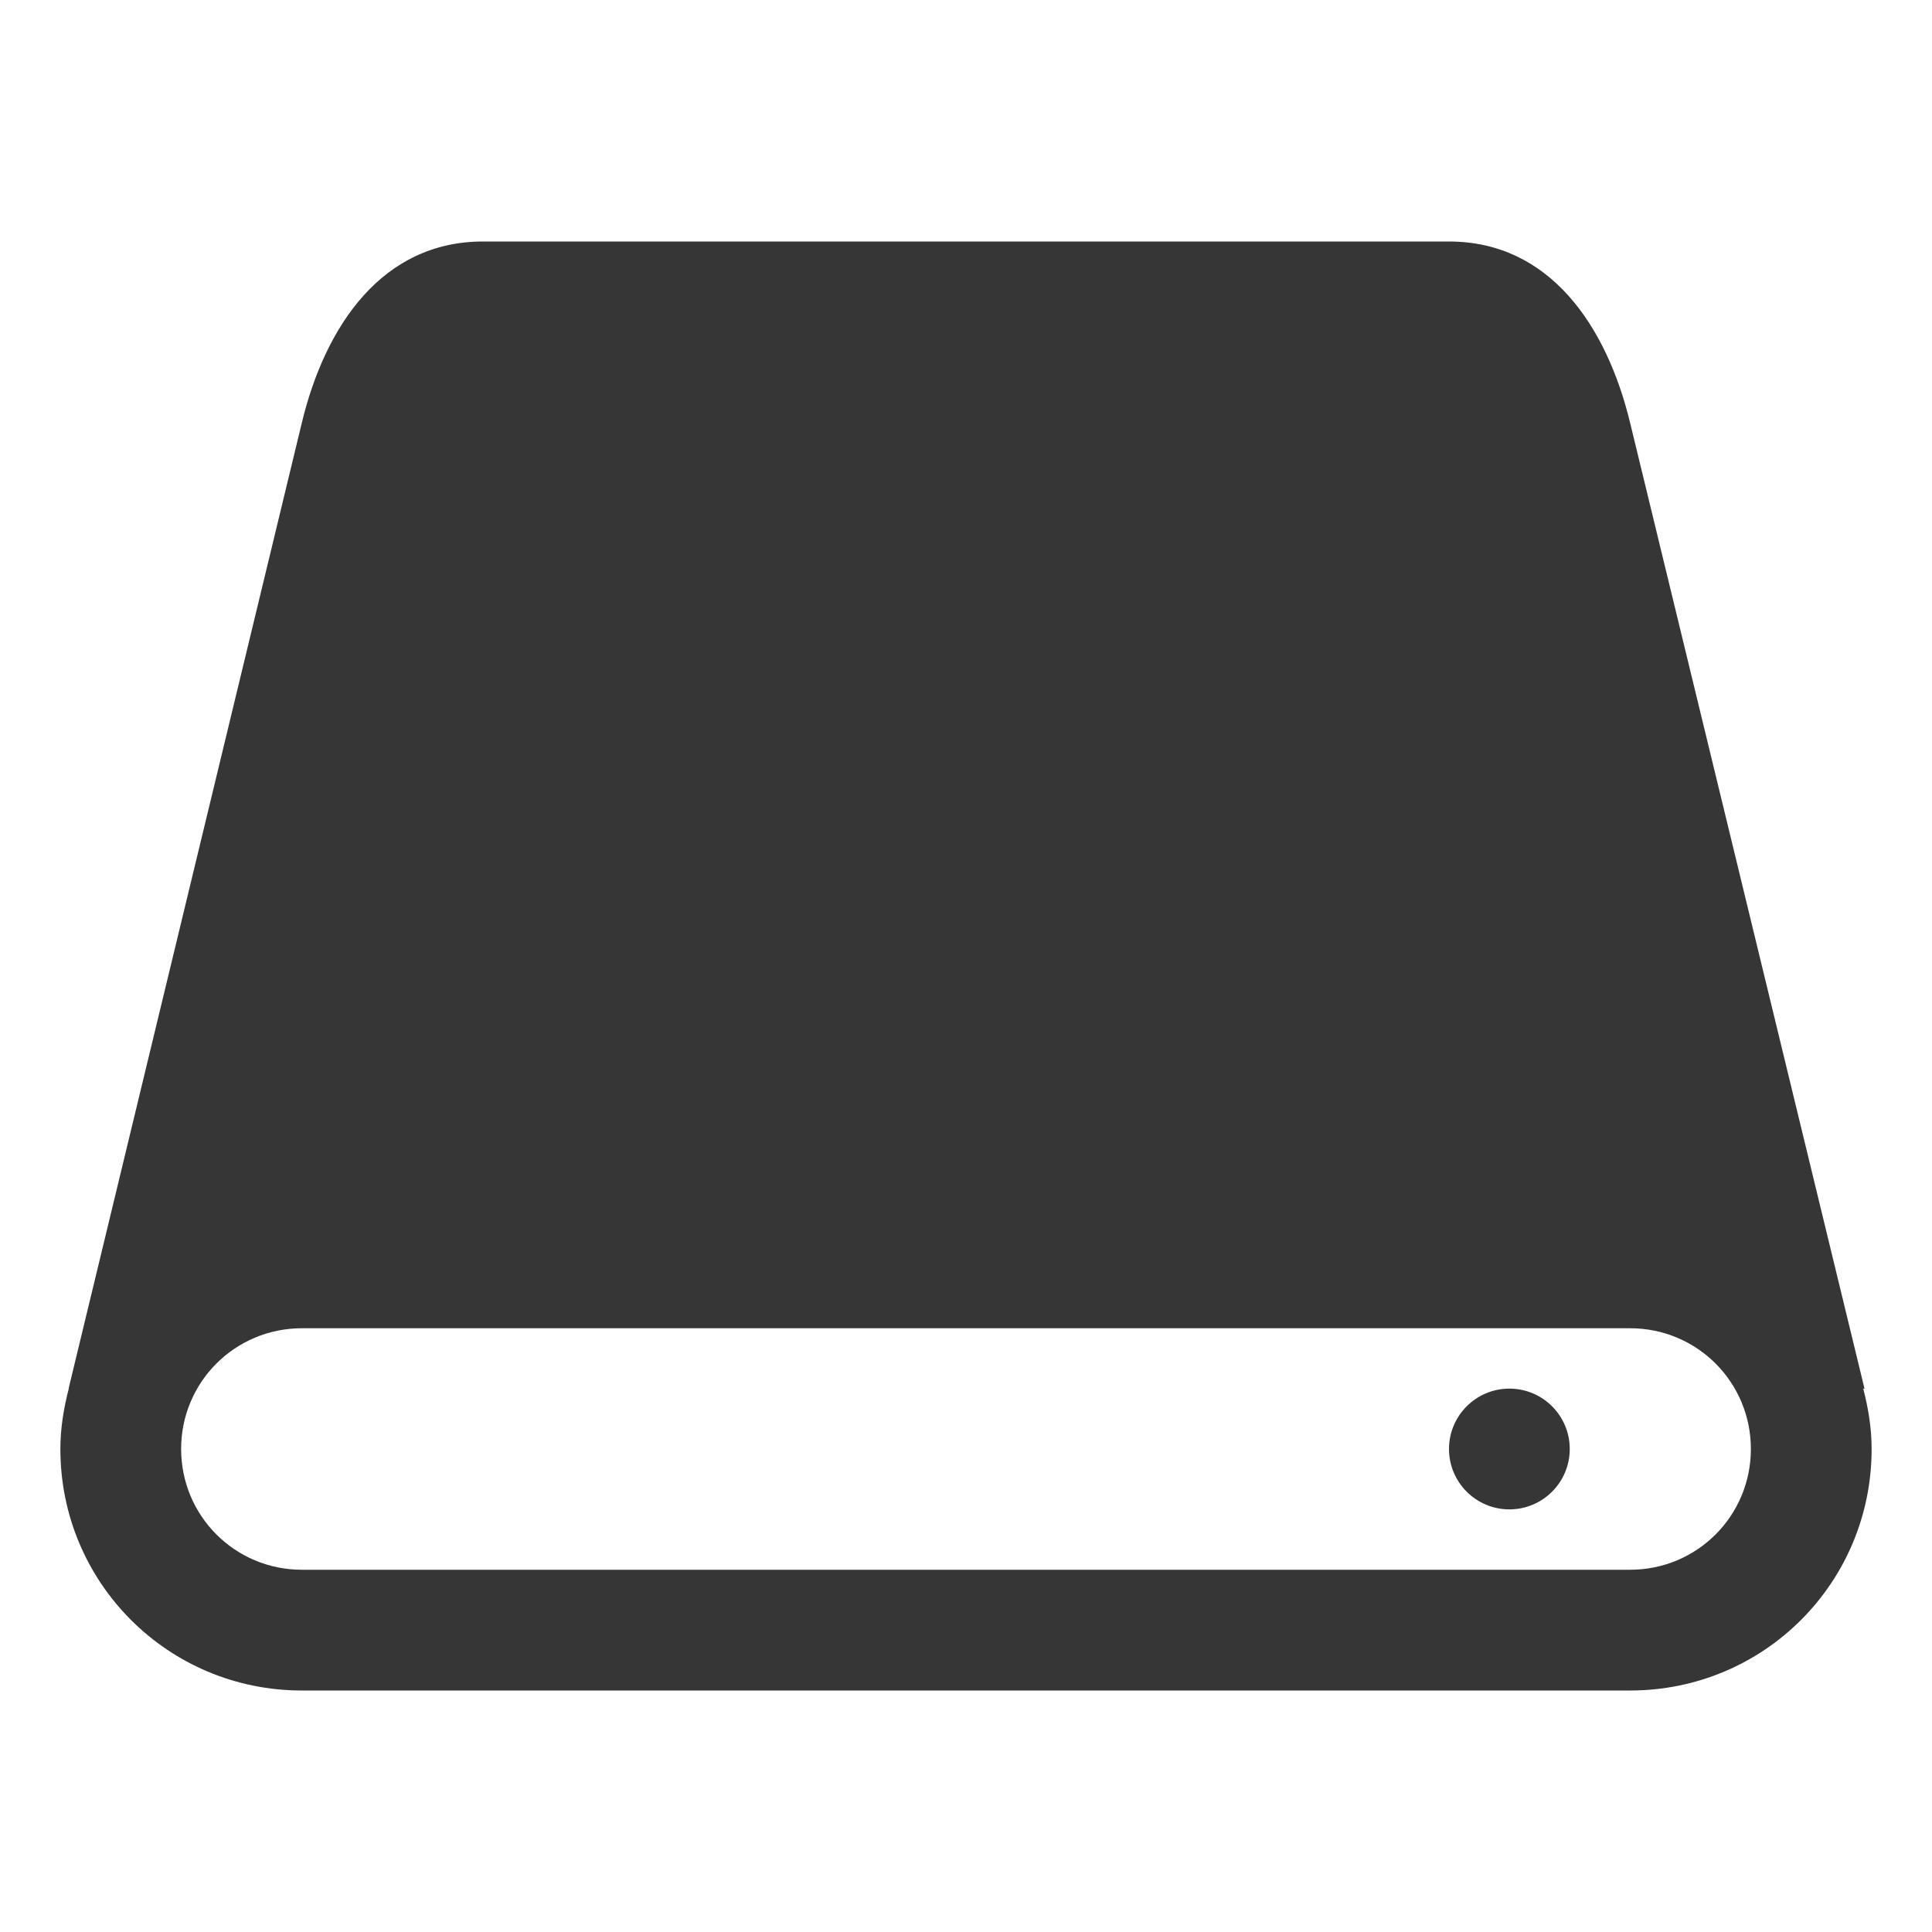
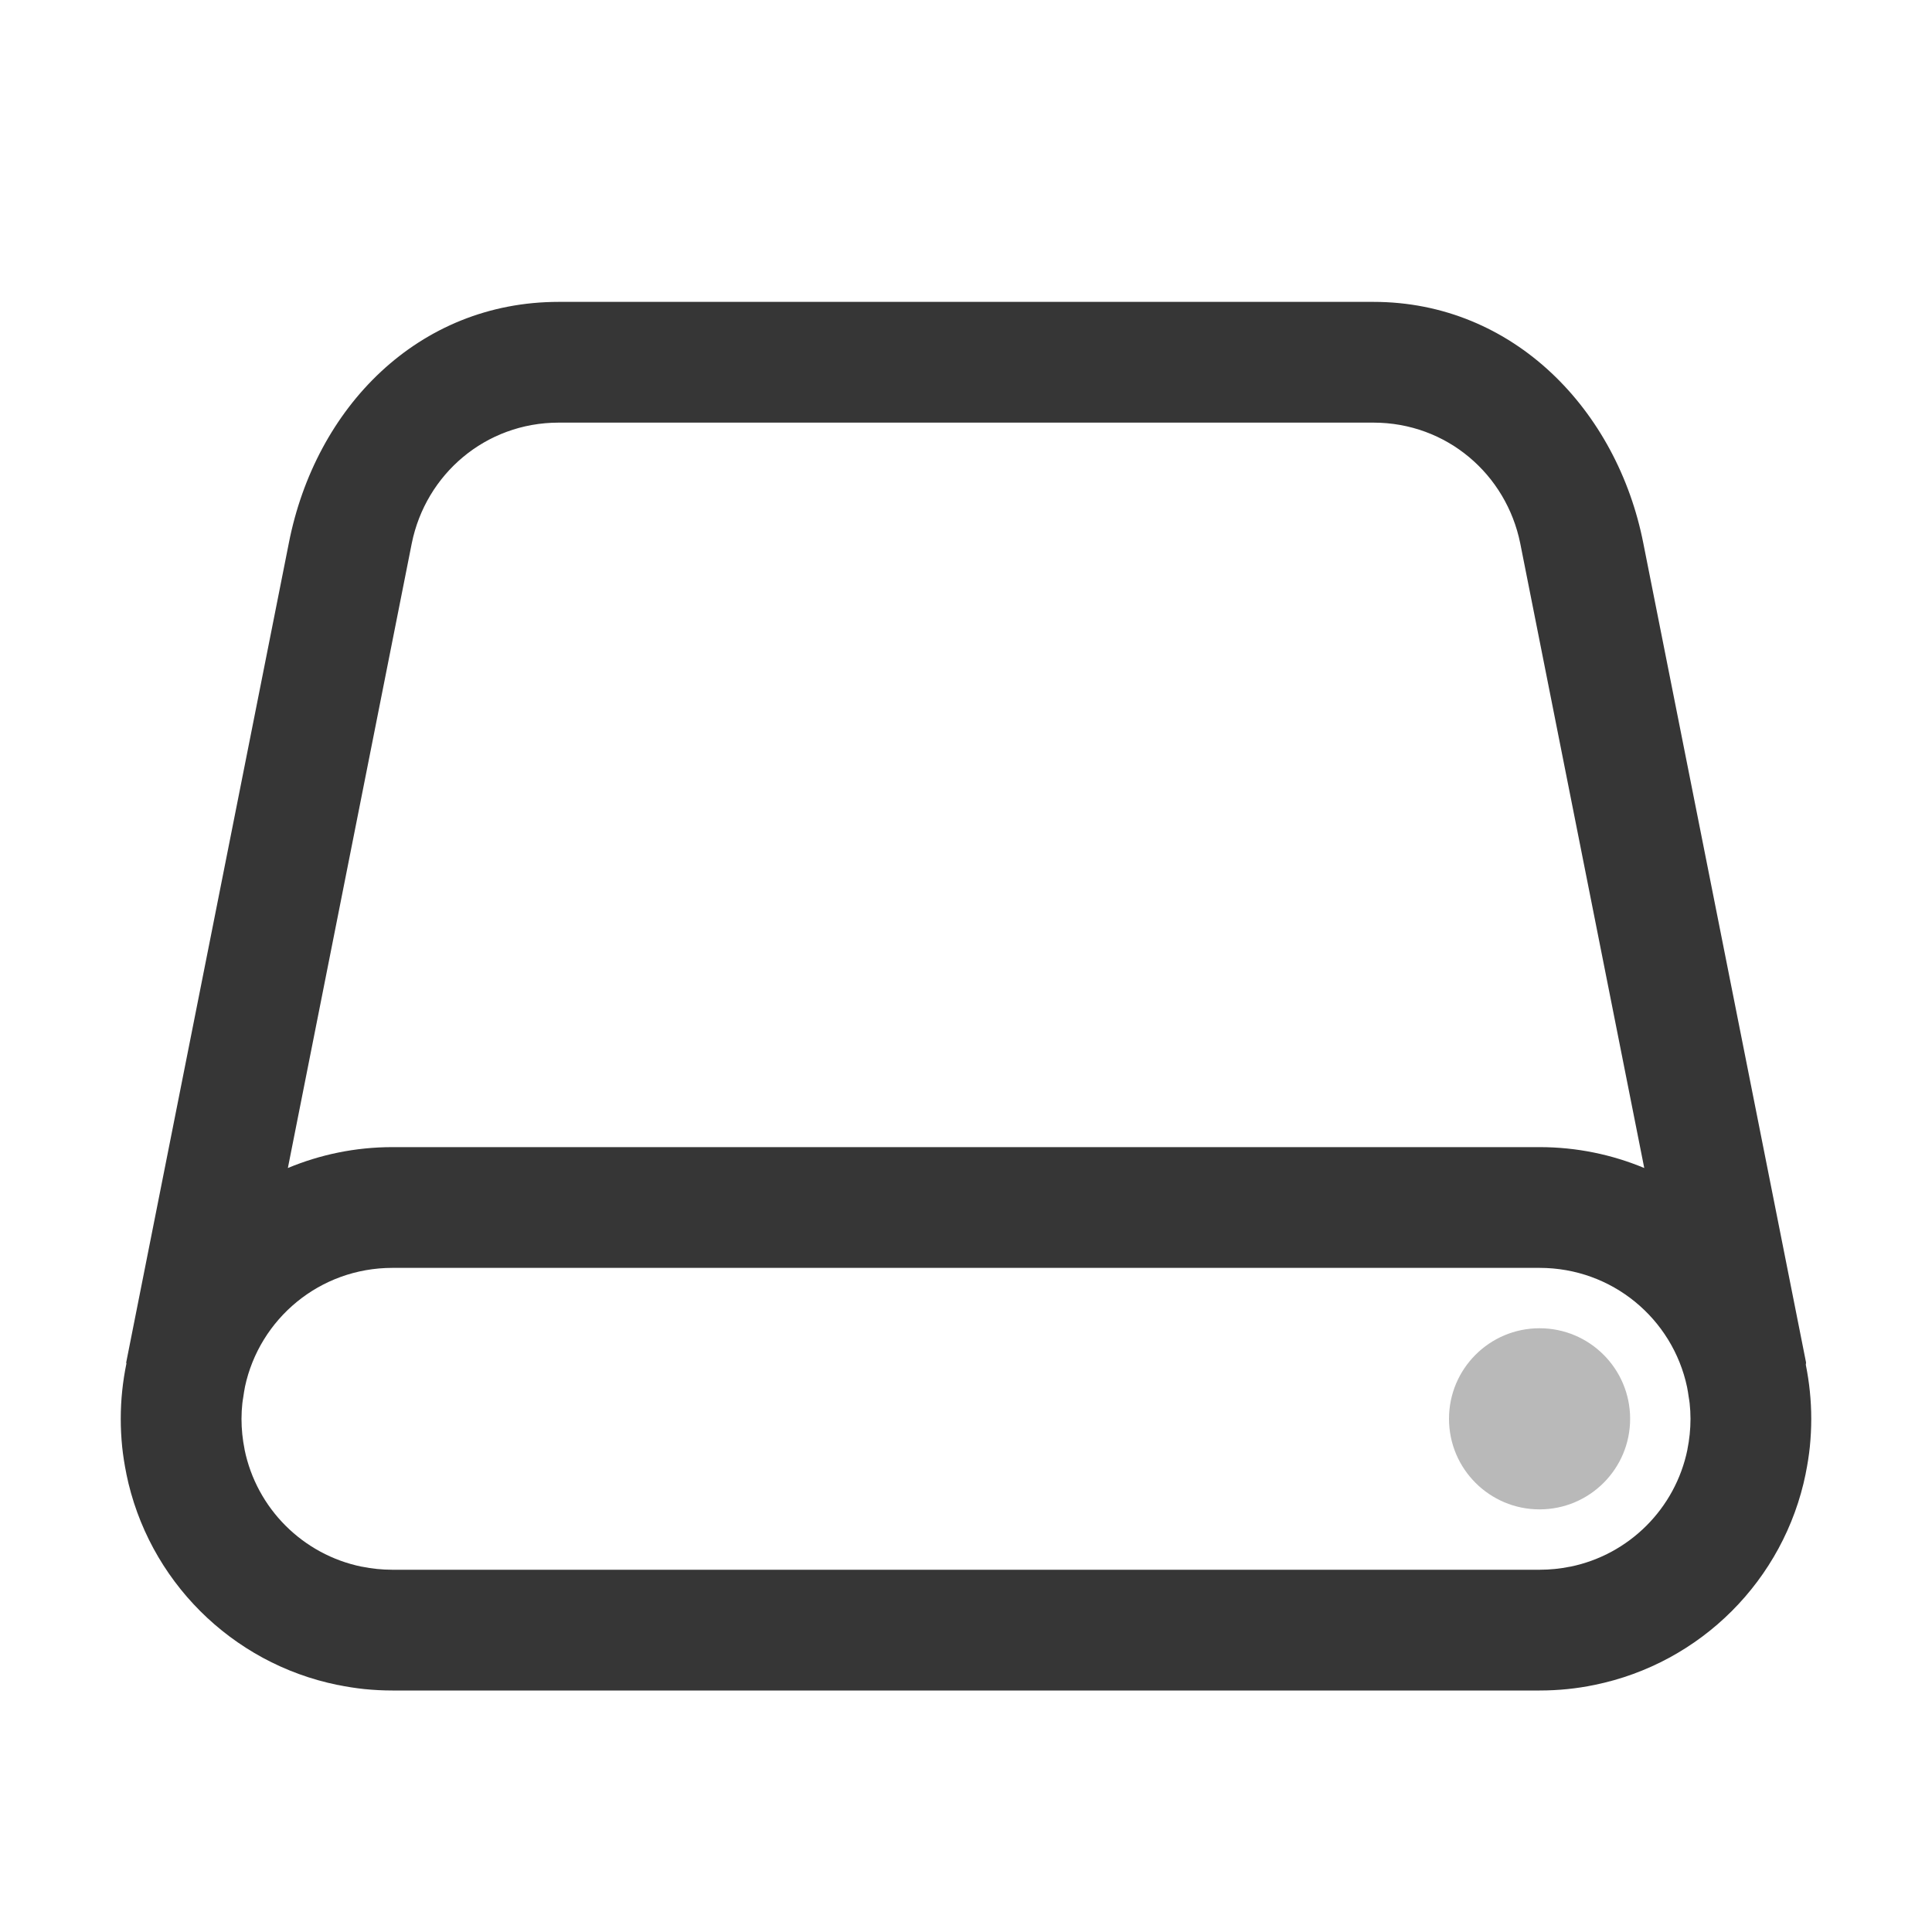
- <svg xmlns="http://www.w3.org/2000/svg" width="32" height="32" version="1.1" viewBox="0 0 32 32">
-   <defs>
+ <svg xmlns="http://www.w3.org/2000/svg" width="32" height="32" version="1.1" viewBox="0 0 32 32" id="svg3242">
+   <defs id="defs3217">
    <style id="current-color-scheme" type="text/css">.ColorScheme-Text { color:#363636; }</style>
  </defs>
-   <g id="device-notifier" class="ColorScheme-Text" transform="translate(-321,-529.36)" fill="currentColor">
-     <path d="m329 533.36c-1.662 0-2.61 1.384-3 3l-3.861 15.988c-8.4e-4 4e-3 -1e-3 8e-3 -2e-3 0.012h2e-3c-0.083 0.321-0.139 0.653-0.139 1 0 2.216 1.784 4 4 4h22c2.216 0 4-1.784 4-4 0-0.347-0.056-0.679-0.139-1h0.021l-3.883-16c-0.392-1.615-1.338-3-3-3zm-3 18h22c1.108 0 2 0.892 2 2s-0.892 2-2 2h-22c-1.108 0-2-0.892-2-2s0.892-2 2-2z" />
-     <rect x="321" y="529.36" width="32" height="32" fill-opacity="0" />
-     <circle cx="346" cy="553.36" r="1" />
-   </g>
  <g id="16-16-device-notifier" class="ColorScheme-Text" transform="translate(-321.5,-529.36)" fill="currentColor">
-     <rect x="393.5" y="537.36" width="16" height="16" ry="0" opacity="0" />
-     <g transform="translate(-19.5)">
-       <path transform="translate(321,529.36)" d="m97 8c-0.554 0-1 0.446-1 1v3c-1.108 0-2 0.892-2 2v4c0 3.324 2.676 6 6 6s6-2.676 6-6v-4c0-1.108-0.892-2-2-2v-3c0-0.554-0.446-1-1-1zm1 1c0.554 0 1 0.446 1 1v1c0 0.554-0.446 1-1 1s-1-0.446-1-1v-1c0-0.554 0.446-1 1-1zm4 0c0.554 0 1 0.446 1 1v1c0 0.554-0.446 1-1 1s-1-0.446-1-1v-1c0-0.554 0.446-1 1-1zm-6 4h8c0.554 0 1 0.446 1 1v4a5 5 0 0 1-5 5 5 5 0 0 1-5-5v-4c0-0.554 0.446-1 1-1z" />
-       <circle cx="421" cy="549.36" r="2" opacity=".25" />
-       <circle cx="421" cy="549.36" r="1" />
+     <rect x="393.5" y="537.36" width="16" height="16" ry="0" opacity="0" id="rect3226" />
+     <g transform="translate(-19.5)" id="g3234">
+       <path transform="translate(321,529.36)" d="m97 8c-0.554 0-1 0.446-1 1v3c-1.108 0-2 0.892-2 2v4c0 3.324 2.676 6 6 6s6-2.676 6-6v-4c0-1.108-0.892-2-2-2v-3c0-0.554-0.446-1-1-1zm1 1c0.554 0 1 0.446 1 1v1c0 0.554-0.446 1-1 1s-1-0.446-1-1v-1c0-0.554 0.446-1 1-1zm4 0c0.554 0 1 0.446 1 1v1c0 0.554-0.446 1-1 1s-1-0.446-1-1v-1c0-0.554 0.446-1 1-1zm-6 4h8c0.554 0 1 0.446 1 1v4a5 5 0 0 1-5 5 5 5 0 0 1-5-5v-4c0-0.554 0.446-1 1-1z" id="path3228" />
+       <circle cx="421" cy="549.36" r="2" opacity=".25" id="circle3230" />
+       <circle cx="421" cy="549.36" r="1" id="circle3232" />
    </g>
  </g>
-   <g id="22-22-device-notifier" class="ColorScheme-Text" transform="translate(-321,-529.36)" fill="currentColor">
-     <rect x="365" y="534.36" width="22" height="22" opacity="0" />
-     <path d="m372 536.36c-0.554 0-1 0.446-1 1v4h-1c-1.108 0-2 0.892-2 2v3c0 4.418 3.582 8 8 8s8-3.582 8-8v-3c0-1.108-0.892-2-2-2h-1v-4c0-0.554-0.446-1-1-1zm2 2c0.554 0 1 0.446 1 1v1c0 0.554-0.446 1-1 1s-1-0.446-1-1v-1c0-0.554 0.446-1 1-1zm4 0c0.554 0 1 0.446 1 1v1c0 0.554-0.446 1-1 1s-1-0.446-1-1v-1c0-0.554 0.446-1 1-1zm-8 5h12v3c0 3.324-2.676 6-6 6s-6-2.676-6-6z" />
+   <g fill="currentColor" class="ColorScheme-Text" transform="translate(-288.1623,-528.7216)" id="22-22-device-notifier">
+     <rect id="rect7" stroke-width="1.76" opacity="0" height="22" width="22" y="534.36" x="326.02" />
+     <path id="path15" d="m 332,537.36 c -1.58,0 -2.854,1.214 -2.977,2.762 l -1.978,9.797 c -0.021,0.145 -0.045,0.29 -0.045,0.441 0,1.662 1.338,3 3,3 h 14 c 1.662,0 3,-1.338 3,-3 0,-0.151 -0.023,-0.296 -0.045,-0.441 l -1.978,-9.797 C 344.854,538.574 343.58,537.36 342,537.36 Z m 0,2 h 10 c 0.47,0 0.845,0.327 0.953,0.762 l 1.502,7.283 c -0.15,-0.023 -0.299,-0.045 -0.455,-0.045 h -14 c -0.156,0 -0.306,0.022 -0.455,0.045 l 1.502,-7.283 c 0.109,-0.435 0.484,-0.762 0.953,-0.762 z m 10.951,9 c 0.016,-2e-4 0.033,-2e-4 0.049,0 1.105,0 2,0.895 2,2 0,1.105 -0.895,2 -2,2 -0.714,-5.7e-4 -1.373,-0.382 -1.73,-1 h -11.27 c -0.554,0 -1,-0.446 -1,-1 0,-0.554 0.446,-1 1,-1 h 11.27 c 0.348,-0.603 0.985,-0.982 1.682,-1 z" />
+     <circle id="circle17" opacity="0.35" r="1" cy="550.36" cx="343" />
+   </g>
+   <g id="device-notifier" transform="translate(-0.02000793,-33.00002)">
+     <rect id="rect599" stroke-width="2.56" opacity="0" height="32" width="32" y="33" x="0.02" style="color:#363636;fill:#363636" />
+     <path id="path601" class="ColorScheme-Text" d="M 9.274 38 C 6.95 38 5.243 39.745 4.803 42 L 2.11 55.568 C 2.111 55.574 2.112 55.579 2.114 55.584 C 2.053 55.88 2.02 56.186 2.02 56.5 C 2.02 56.655 2.028 56.808 2.043 56.959 L 2.043 56.961 C 2.059 57.111 2.082 57.259 2.112 57.404 C 2.112 57.406 2.112 57.407 2.112 57.408 C 2.47 59.169 3.851 60.55 5.612 60.908 C 5.613 60.908 5.614 60.908 5.616 60.908 C 5.761 60.938 5.909 60.961 6.059 60.977 L 6.061 60.977 C 6.212 60.992 6.365 61 6.52 61 L 25.52 61 C 25.831 61 26.135 60.969 26.428 60.908 C 28.189 60.55 29.57 59.169 29.928 57.408 C 29.928 57.407 29.928 57.406 29.928 57.404 C 29.958 57.259 29.981 57.111 29.997 56.961 L 29.997 56.959 C 30.012 56.808 30.02 56.655 30.02 56.5 C 30.02 56.193 29.988 55.895 29.93 55.605 C 29.932 55.593 29.933 55.581 29.934 55.568 L 27.239 42 C 26.808 39.799 25.092 38 22.768 38 L 9.274 38 z M 9.274 40 L 22.768 40 C 23.982 40 24.969 40.856 25.2 42 L 27.254 52.346 C 26.721 52.124 26.136 52 25.52 52 L 6.52 52 C 5.905 52 5.321 52.124 4.788 52.346 L 6.84 42 C 7.071 40.856 8.06 40 9.274 40 z M 6.52 54 L 25.52 54 C 26.724 54 27.723 54.843 27.963 55.973 C 27.975 56.029 27.982 56.086 27.991 56.143 C 27.996 56.176 28.003 56.21 28.006 56.244 C 28.015 56.328 28.02 56.413 28.02 56.5 C 28.02 56.673 28.002 56.843 27.969 57.006 C 27.969 57.007 27.969 57.009 27.969 57.01 C 27.769 57.985 27.005 58.749 26.03 58.949 C 26.028 58.949 26.027 58.949 26.026 58.949 C 25.863 58.982 25.693 59 25.52 59 L 6.52 59 C 6.347 59 6.177 58.982 6.014 58.949 C 6.013 58.949 6.012 58.949 6.01 58.949 C 5.035 58.749 4.271 57.985 4.071 57.01 C 4.071 57.008 4.071 57.007 4.071 57.006 C 4.038 56.843 4.02 56.673 4.02 56.5 C 4.02 56.413 4.025 56.329 4.034 56.244 C 4.037 56.21 4.044 56.176 4.049 56.143 C 4.058 56.086 4.065 56.029 4.077 55.973 L 4.077 55.971 C 4.318 54.842 5.317 54 6.52 54 z " fill="currentColor" />
+     <circle id="circle609" opacity="0.35" r="1.5" cy="56.5" cx="25.52" class="ColorScheme-Text" fill="currentColor" />
  </g>
</svg>
